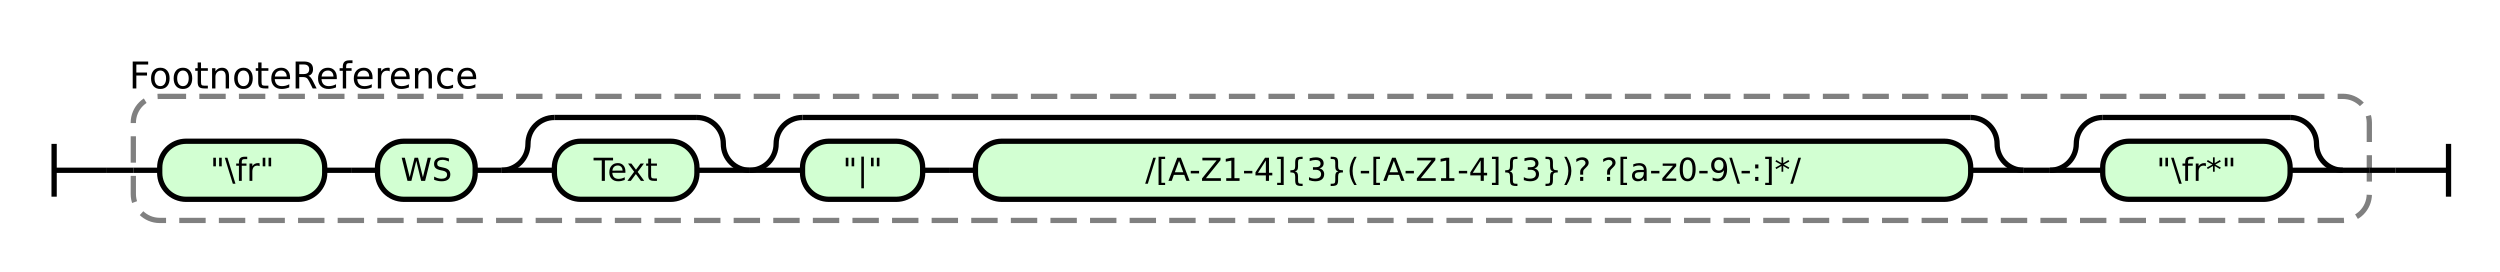
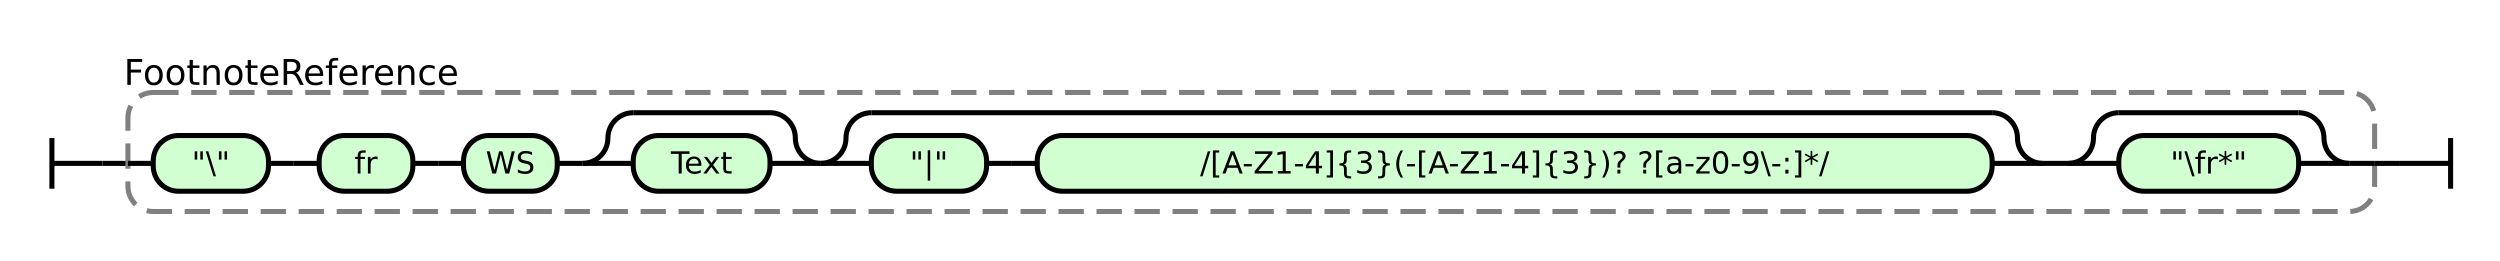
- <svg xmlns="http://www.w3.org/2000/svg" class="railroad-diagram" height="103" viewBox="0 0 947.0 103" width="947.0">
+ <svg xmlns="http://www.w3.org/2000/svg" class="railroad-diagram" height="103" viewBox="0 0 987.0 103" width="987.0">
  <g transform="translate(.5 .5)">
    <style>/*  */
    svg.railroad-diagram {
        background-color:hsl(30,20%,95%);
    }
    svg.railroad-diagram path {
        stroke-width: 2;
        stroke: black;
        fill: none;
    }
    svg.railroad-diagram text {
        font-size: 12px;
        text-anchor: middle;
        font-family: DejaVu Sans;
    }
    svg.railroad-diagram text.label {
        text-anchor:start;
    }
    svg.railroad-diagram text.comment {
        font-family: DejaVu Sans;
        font-size: 14px;
    }
    svg.railroad-diagram rect{
        stroke-width: 2;
        stroke:black;
        fill: rgb(210, 255, 210);
    }
    svg.railroad-diagram rect.group-box {
        stroke: gray;
        stroke-dasharray: 10 5;
        fill: none;
    }
    .terminal {
        font-family: DejaVu Sans;
    }

/*  */
</style>
    <g>
      <path d="M 20 54 v 20 m 0 -10 h 20" />
    </g>
    <path d="M 40 64 h 10" />
    <g>
      <path d="M 50 64 h 0.0" />
-       <path d="M 897.0 64 h 0.0" />
-       <rect class="group-box" height="47" rx="10" ry="10" width="847.0" x="50.0" y="36" />
+       <path d="M 937.0 64 h 0.0" />
+       <rect class="group-box" height="47" rx="10" ry="10" width="887.0" x="50.0" y="36" />
      <g>
        <path d="M 50.0 64 h 10.0" />
-         <path d="M 887.0 64 h 10.0" />
+         <path d="M 927.0 64 h 10.0" />
        <g>
          <path d="M 60.0 64 h 0.0" />
-           <path d="M 766.0 64 h 0.0" />
+           <path d="M 806.0 64 h 0.0" />
+           <g>
+             <path d="M 60.0 64 h 0.0" />
+             <path d="M 162.5 64 h 0.0" />
+             <g class="terminal ">
+               <path d="M 60.0 64 h 0.0" />
+               <path d="M 105.5 64 h 0.0" />
+               <rect height="22" rx="10" ry="10" width="45.5" x="60.0" y="53" />
+               <text x="82.75" y="68">"\"</text>
+             </g>
+             <path d="M 105.5 64 h 10" />
+             <path d="M 115.5 64 h 10" />
+             <g class="terminal ">
+               <path d="M 125.5 64 h 0.0" />
+               <path d="M 162.5 64 h 0.0" />
+               <rect height="22" rx="10" ry="10" width="37.0" x="125.5" y="53" />
+               <text x="144.0" y="68">fr</text>
+             </g>
+           </g>
+           <path d="M 162.5 64 h 10" />
+           <path d="M 172.5 64 h 10" />
          <g class="terminal ">
-             <path d="M 60.0 64 h 0.0" />
-             <path d="M 122.5 64 h 0.0" />
-             <rect height="22" rx="10" ry="10" width="62.5" x="60.0" y="53" />
-             <text x="91.25" y="68">"\fr"</text>
+             <path d="M 182.5 64 h 0.0" />
+             <path d="M 219.5 64 h 0.0" />
+             <rect height="22" rx="10" ry="10" width="37.0" x="182.5" y="53" />
+             <text x="201.0" y="68">WS</text>
          </g>
-           <path d="M 122.5 64 h 10" />
-           <path d="M 132.5 64 h 10" />
-           <g class="terminal ">
-             <path d="M 142.5 64 h 0.0" />
-             <path d="M 179.5 64 h 0.0" />
-             <rect height="22" rx="10" ry="10" width="37.0" x="142.5" y="53" />
-             <text x="161.0" y="68">WS</text>
-           </g>
-           <path d="M 179.5 64 h 10" />
+           <path d="M 219.5 64 h 10" />
          <g>
-             <path d="M 189.5 64 h 0.0" />
-             <path d="M 283.5 64 h 0.0" />
-             <path d="M 189.5 64 a 10 10 0 0 0 10 -10 v 0 a 10 10 0 0 1 10 -10" />
+             <path d="M 229.5 64 h 0.0" />
+             <path d="M 323.5 64 h 0.0" />
+             <path d="M 229.5 64 a 10 10 0 0 0 10 -10 v 0 a 10 10 0 0 1 10 -10" />
            <g>
-               <path d="M 209.5 44 h 54.0" />
+               <path d="M 249.5 44 h 54.0" />
            </g>
-             <path d="M 263.5 44 a 10 10 0 0 1 10 10 v 0 a 10 10 0 0 0 10 10" />
-             <path d="M 189.5 64 h 20" />
+             <path d="M 303.5 44 a 10 10 0 0 1 10 10 v 0 a 10 10 0 0 0 10 10" />
+             <path d="M 229.5 64 h 20" />
            <g class="terminal ">
-               <path d="M 209.5 64 h 0.0" />
-               <path d="M 263.5 64 h 0.0" />
-               <rect height="22" rx="10" ry="10" width="54.0" x="209.5" y="53" />
-               <text x="236.5" y="68">Text</text>
+               <path d="M 249.5 64 h 0.0" />
+               <path d="M 303.5 64 h 0.0" />
+               <rect height="22" rx="10" ry="10" width="54.0" x="249.5" y="53" />
+               <text x="276.5" y="68">Text</text>
            </g>
-             <path d="M 263.5 64 h 20" />
+             <path d="M 303.5 64 h 20" />
          </g>
          <g>
-             <path d="M 283.5 64 h 0.0" />
-             <path d="M 766.0 64 h 0.0" />
-             <path d="M 283.5 64 a 10 10 0 0 0 10 -10 v 0 a 10 10 0 0 1 10 -10" />
+             <path d="M 323.5 64 h 0.0" />
+             <path d="M 806.0 64 h 0.0" />
+             <path d="M 323.5 64 a 10 10 0 0 0 10 -10 v 0 a 10 10 0 0 1 10 -10" />
            <g>
-               <path d="M 303.5 44 h 442.5" />
+               <path d="M 343.5 44 h 442.5" />
            </g>
-             <path d="M 746.0 44 a 10 10 0 0 1 10 10 v 0 a 10 10 0 0 0 10 10" />
-             <path d="M 283.5 64 h 20" />
+             <path d="M 786.0 44 a 10 10 0 0 1 10 10 v 0 a 10 10 0 0 0 10 10" />
+             <path d="M 323.5 64 h 20" />
            <g>
-               <path d="M 303.5 64 h 0.0" />
-               <path d="M 746.0 64 h 0.0" />
+               <path d="M 343.5 64 h 0.0" />
+               <path d="M 786.0 64 h 0.0" />
              <g class="terminal ">
-                 <path d="M 303.5 64 h 0.0" />
-                 <path d="M 349.0 64 h 0.0" />
-                 <rect height="22" rx="10" ry="10" width="45.5" x="303.5" y="53" />
-                 <text x="326.25" y="68">"|"</text>
+                 <path d="M 343.5 64 h 0.0" />
+                 <path d="M 389.0 64 h 0.0" />
+                 <rect height="22" rx="10" ry="10" width="45.5" x="343.5" y="53" />
+                 <text x="366.25" y="68">"|"</text>
              </g>
-               <path d="M 349.0 64 h 10" />
-               <path d="M 359.0 64 h 10" />
+               <path d="M 389.0 64 h 10" />
+               <path d="M 399.0 64 h 10" />
              <g class="terminal ">
-                 <path d="M 369.0 64 h 0.0" />
-                 <path d="M 746.0 64 h 0.0" />
-                 <rect height="22" rx="10" ry="10" width="377.0" x="369.0" y="53" />
-                 <text x="557.5" y="68">/[A-Z1-4]{3}(-[A-Z1-4]{3})? ?[a-z0-9\-:]*/</text>
+                 <path d="M 409.0 64 h 0.0" />
+                 <path d="M 786.0 64 h 0.0" />
+                 <rect height="22" rx="10" ry="10" width="377.0" x="409.0" y="53" />
+                 <text x="597.5" y="68">/[A-Z1-4]{3}(-[A-Z1-4]{3})? ?[a-z0-9\-:]*/</text>
              </g>
            </g>
-             <path d="M 746.0 64 h 20" />
+             <path d="M 786.0 64 h 20" />
          </g>
        </g>
-         <path d="M 766.0 64 h 10" />
+         <path d="M 806.0 64 h 10" />
        <g>
-           <path d="M 776.0 64 h 0.0" />
-           <path d="M 887.0 64 h 0.0" />
-           <path d="M 776.0 64 a 10 10 0 0 0 10 -10 v 0 a 10 10 0 0 1 10 -10" />
+           <path d="M 816.0 64 h 0.0" />
+           <path d="M 927.0 64 h 0.0" />
+           <path d="M 816.0 64 a 10 10 0 0 0 10 -10 v 0 a 10 10 0 0 1 10 -10" />
          <g>
-             <path d="M 796.0 44 h 71.0" />
+             <path d="M 836.0 44 h 71.0" />
          </g>
-           <path d="M 867.0 44 a 10 10 0 0 1 10 10 v 0 a 10 10 0 0 0 10 10" />
-           <path d="M 776.0 64 h 20" />
+           <path d="M 907.0 44 a 10 10 0 0 1 10 10 v 0 a 10 10 0 0 0 10 10" />
+           <path d="M 816.0 64 h 20" />
          <g class="terminal ">
-             <path d="M 796.0 64 h 0.0" />
-             <path d="M 867.0 64 h 0.0" />
-             <rect height="22" rx="10" ry="10" width="71.0" x="796.0" y="53" />
-             <text x="831.5" y="68">"\fr*"</text>
+             <path d="M 836.0 64 h 0.0" />
+             <path d="M 907.0 64 h 0.0" />
+             <rect height="22" rx="10" ry="10" width="71.0" x="836.0" y="53" />
+             <text x="871.5" y="68">"\fr*"</text>
          </g>
-           <path d="M 867.0 64 h 20" />
+           <path d="M 907.0 64 h 20" />
        </g>
      </g>
      <g class="non-terminal ">
        <path d="M 50.0 28 h 0.0" />
        <path d="M 179.0 28 h 0.0" />
        <text class="comment" x="114.5" y="33">FootnoteReference</text>
      </g>
    </g>
-     <path d="M 897.0 64 h 10" />
-     <path d="M 907.0 64 h 20 m 0 -10 v 20" />
+     <path d="M 937.0 64 h 10" />
+     <path d="M 947.0 64 h 20 m 0 -10 v 20" />
  </g>
</svg>
